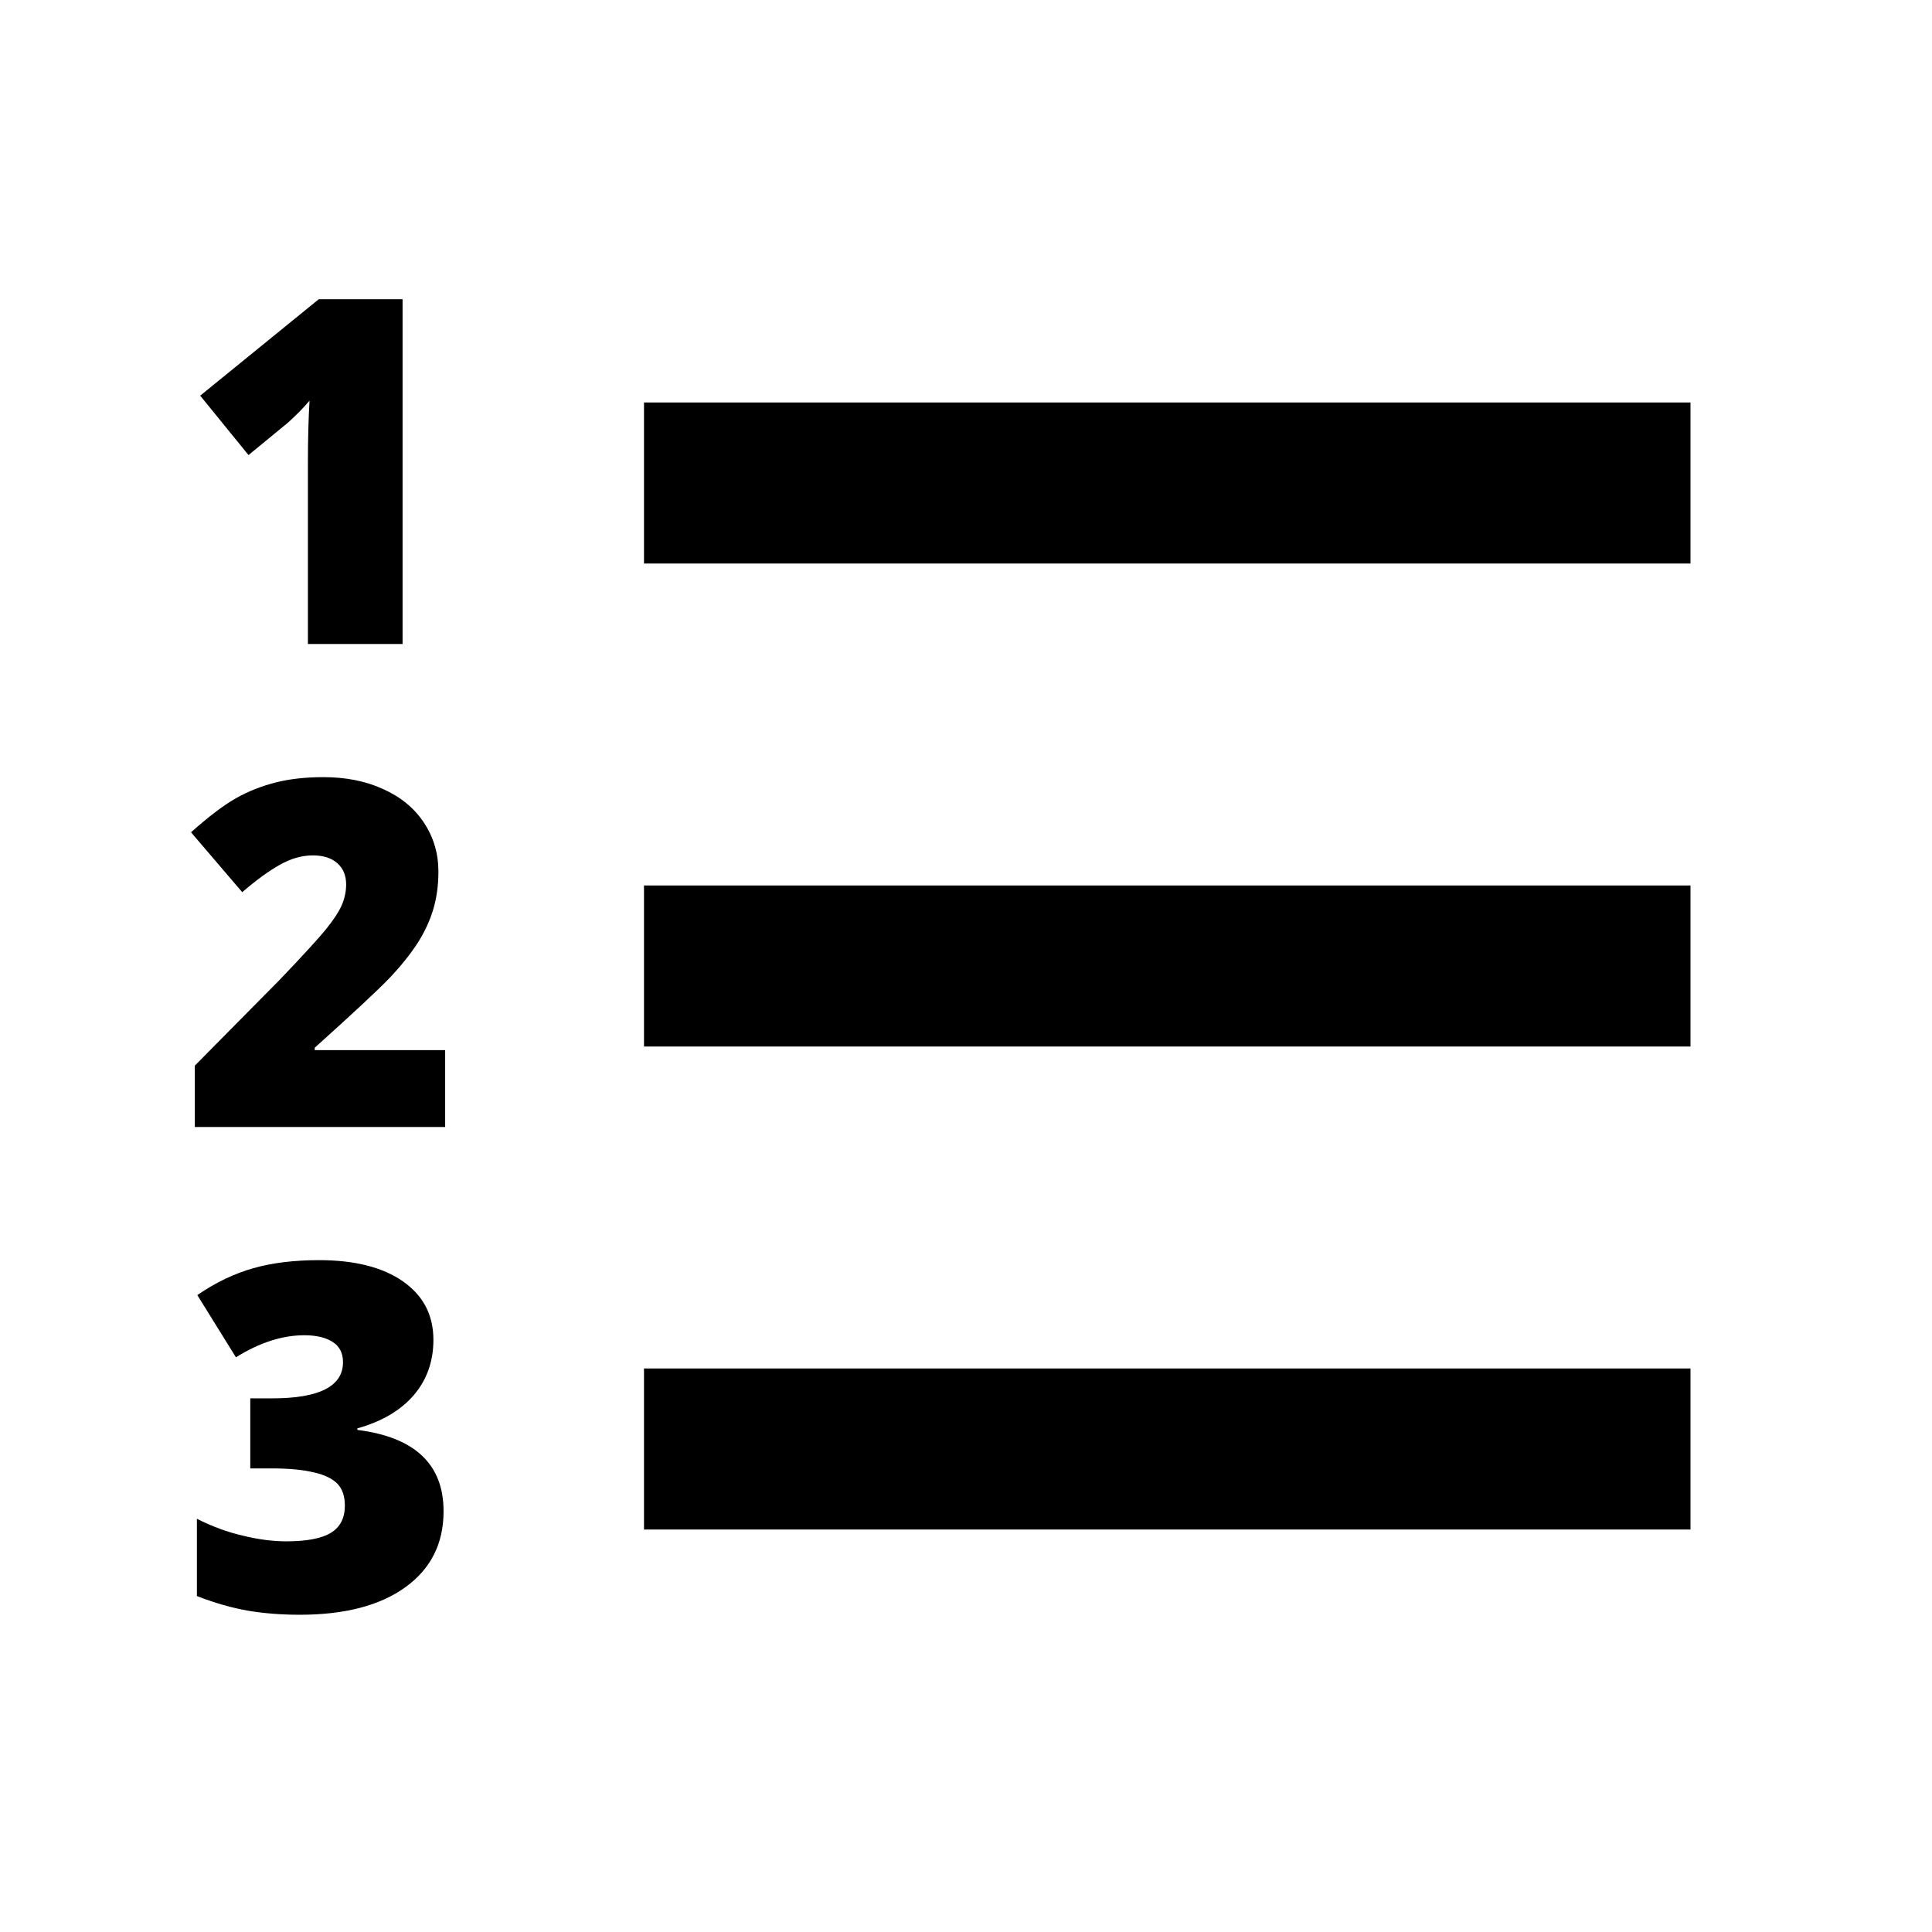
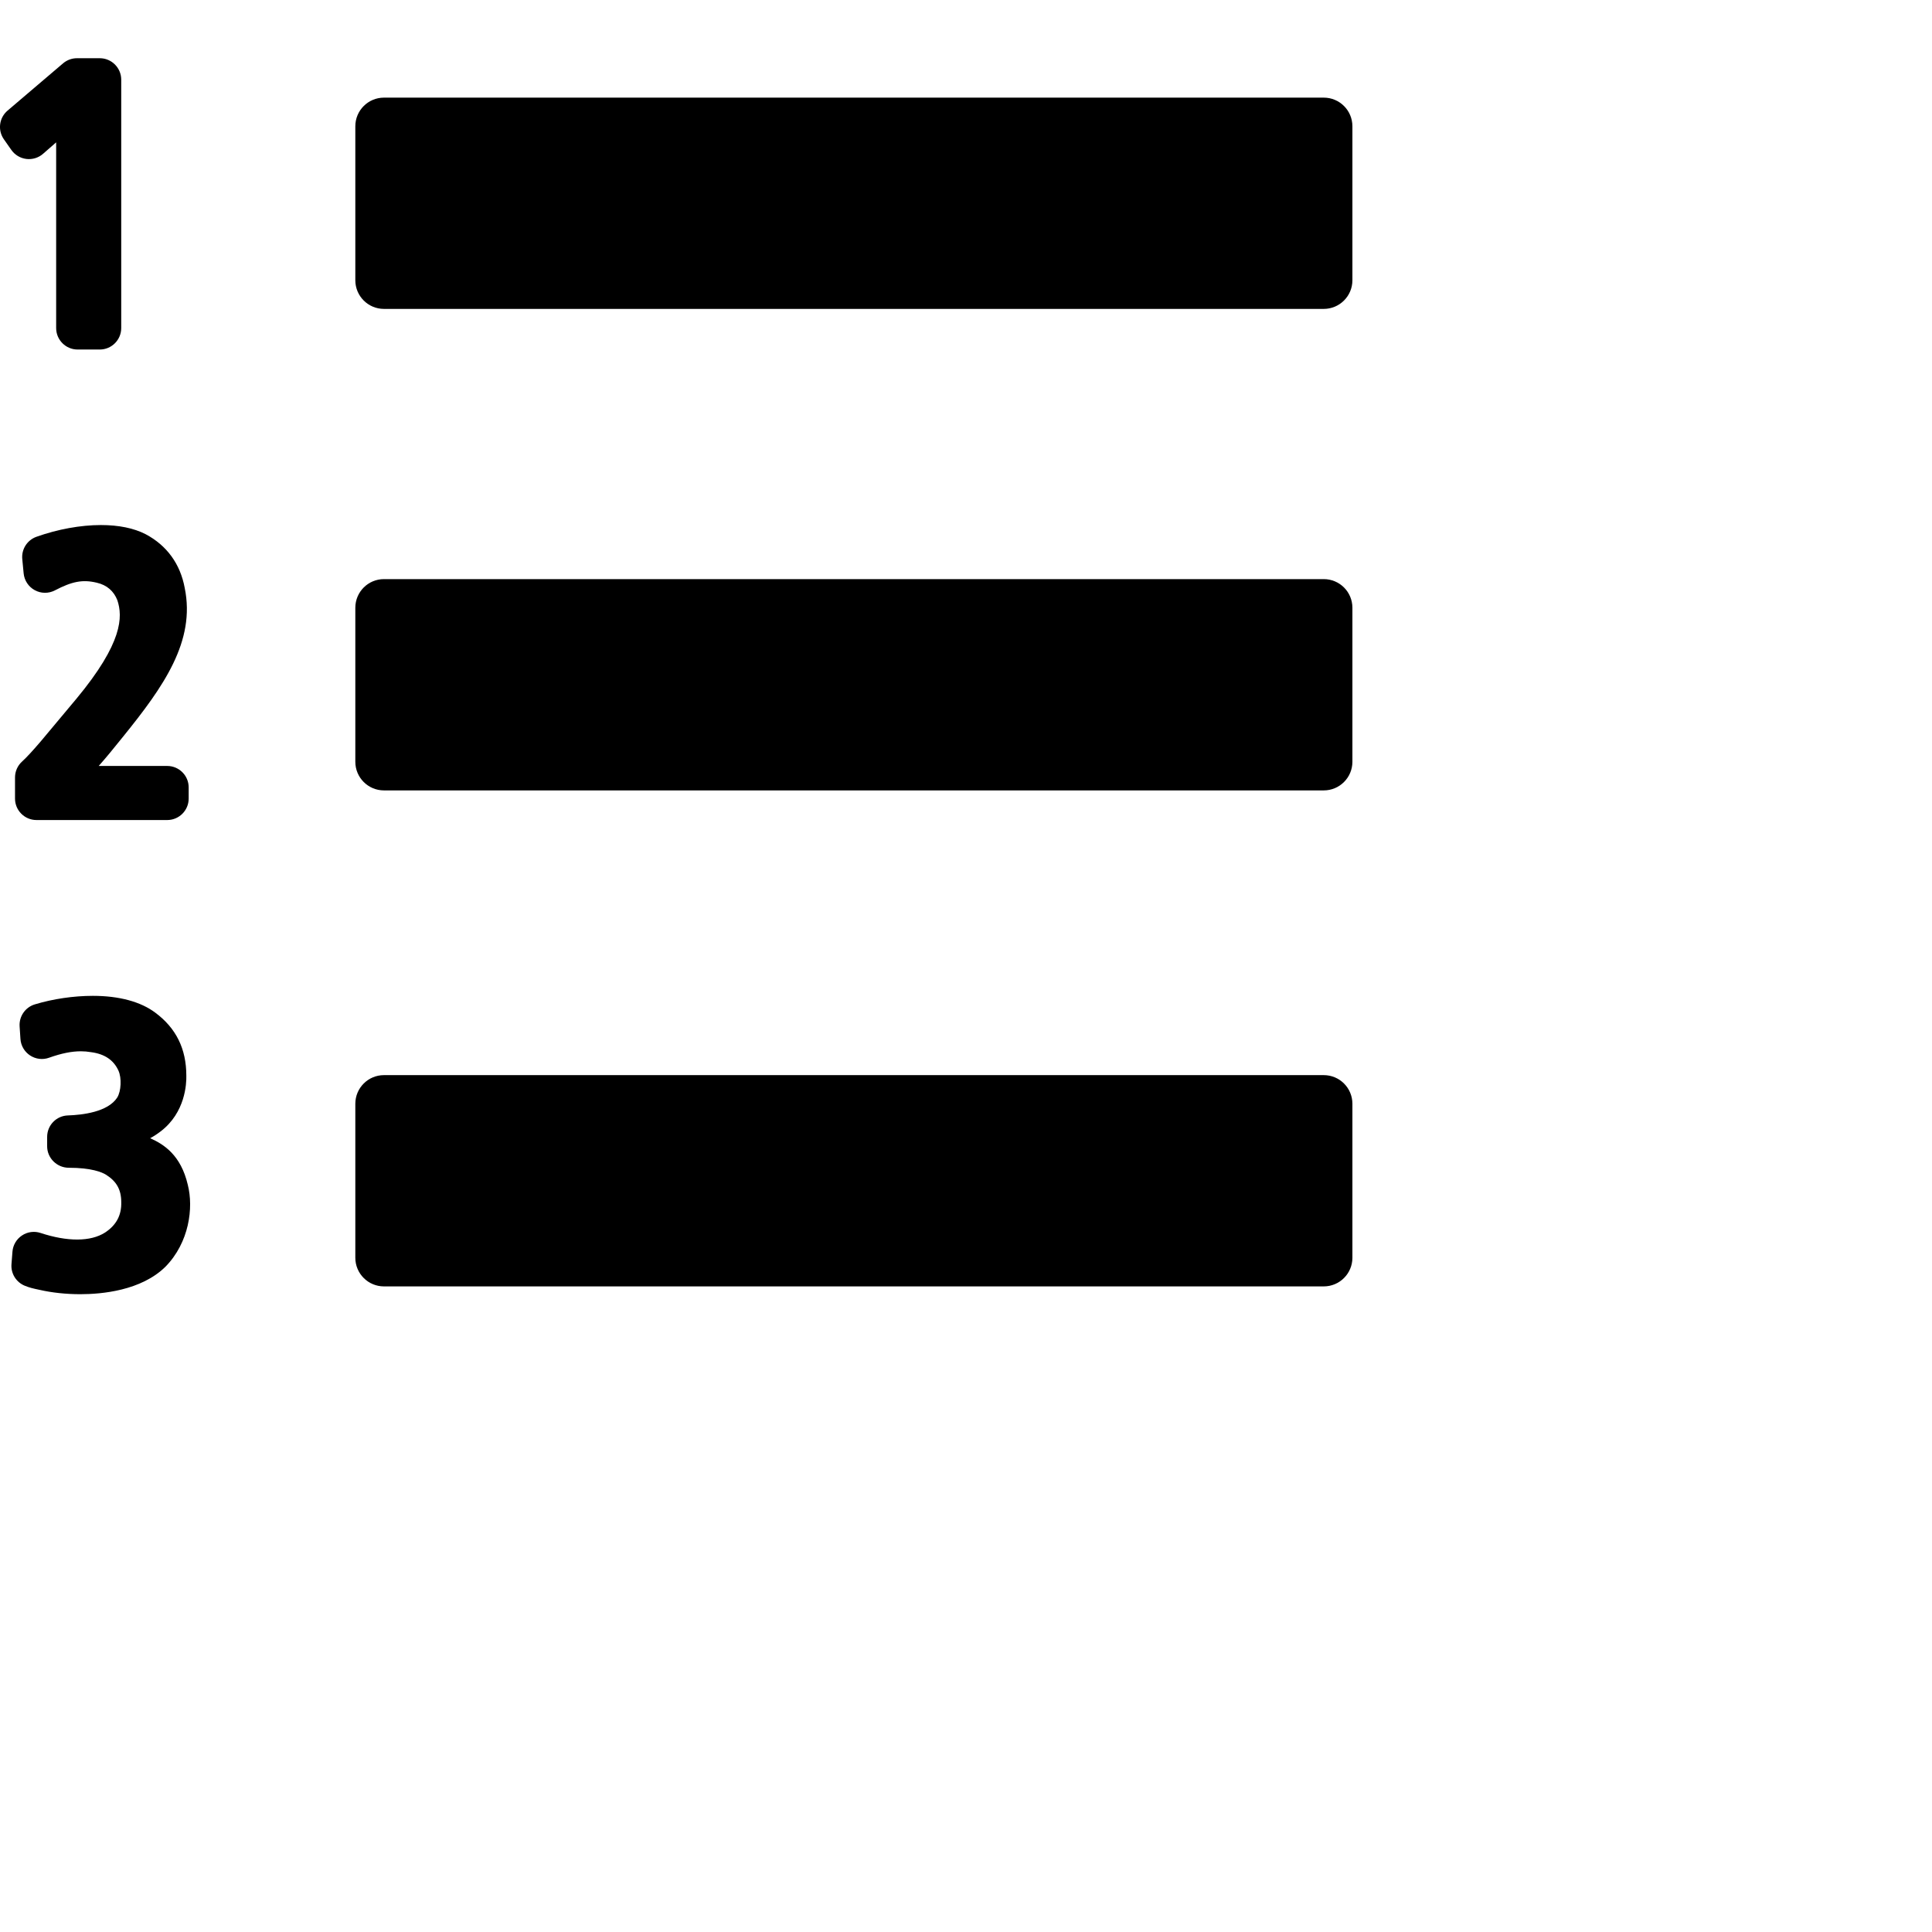
- <svg xmlns="http://www.w3.org/2000/svg" width="800px" height="800px" viewBox="0 0 24 24">
-   <rect x="0" fill="none" width="24" height="24" />
-   <g>
-     <path d="M8 19h13v-2H8v2zm0-6h13v-2H8v2zm0-8v2h13V5H8zm-4.425.252c.107-.096.197-.188.27-.275-.013.228-.02.48-.02.756V8h1.176V3.717H3.96L2.487 4.915l.6.738.487-.4zm.334 7.764c.474-.426.784-.715.93-.867.145-.153.26-.298.35-.436.087-.138.152-.278.194-.42.042-.143.063-.298.063-.466 0-.225-.06-.427-.18-.608s-.29-.32-.507-.417c-.218-.1-.465-.148-.742-.148-.22 0-.42.022-.596.067s-.34.11-.49.195c-.15.085-.337.226-.558.423l.636.744c.174-.15.33-.264.467-.34.138-.078.274-.117.41-.117.13 0 .232.032.304.097.073.064.11.152.11.264 0 .09-.02.176-.055.258-.036.082-.1.18-.192.294-.092.114-.287.328-.586.64L2.42 13.238V14h3.11v-.955H3.91v-.03zm.53 4.746v-.018c.306-.086.54-.225.702-.414.162-.19.243-.42.243-.685 0-.31-.126-.55-.378-.727-.252-.176-.6-.264-1.043-.264-.307 0-.58.033-.816.1s-.47.178-.696.334l.48.773c.293-.183.576-.274.85-.274.147 0 .263.027.35.082s.13.14.13.252c0 .3-.294.45-.882.45h-.27v.87h.264c.217 0 .393.017.527.05.136.03.233.08.294.143.06.064.09.154.09.27 0 .153-.057.265-.173.337-.115.07-.3.106-.554.106-.164 0-.343-.022-.538-.07-.194-.044-.385-.115-.573-.21v.96c.228.088.44.148.637.182.196.033.41.05.64.05.56 0 .998-.114 1.314-.343.315-.228.473-.542.473-.94.002-.585-.356-.923-1.07-1.013z" />
+ <svg xmlns="http://www.w3.org/2000/svg" fill="#000000" style="transform: scale(0.7)" version="1.1" id="Capa_1" viewBox="0 0 94.479 94.479" xml:space="preserve" width="18px">
+   <g id="SVGRepo_bgCarrier" stroke-width="0" />
+   <g id="SVGRepo_tracerCarrier" stroke-linecap="round" stroke-linejoin="round" />
+   <g id="SVGRepo_iconCarrier">
+     <g>
+       <g>
+         <path fill="currentColor" d="M92.479,6.821H26.823c-1.104,0-2,0.896-2,2V19.58c0,1.104,0.896,2,2,2h65.656c1.104,0,2-0.896,2-2V8.821 C94.479,7.717,93.584,6.821,92.479,6.821z" />
+         <path fill="currentColor" d="M92.479,40.457H26.823c-1.104,0-2,0.896-2,2v10.761c0,1.104,0.896,2,2,2h65.656c1.104,0,2-0.896,2-2V42.457 C94.479,41.352,93.584,40.457,92.479,40.457z" />
+         <path fill="currentColor" d="M92.479,75.109H26.823c-1.104,0-2,0.896-2,2v10.759c0,1.104,0.896,2,2,2h65.656c1.104,0,2-0.896,2-2V77.109 C94.479,76.004,93.584,75.109,92.479,75.109z" />
+         <path fill="currentColor" d="M1.842,11.104c0.423,0.051,0.848-0.08,1.167-0.36l0.914-0.799v12.973c0,0.828,0.672,1.5,1.5,1.5h1.546 c0.828,0,1.5-0.672,1.5-1.5V5.567c0-0.828-0.672-1.5-1.5-1.5H5.378c-0.356,0-0.701,0.127-0.973,0.358L0.527,7.728 c-0.589,0.501-0.7,1.369-0.256,2.003l0.522,0.745C1.04,10.825,1.42,11.053,1.842,11.104z" />
+         <path fill="currentColor" d="M2.546,37.5c-0.647,0.23-1.056,0.872-0.99,1.556l0.096,0.999c0.048,0.497,0.339,0.938,0.778,1.176 c0.438,0.238,0.967,0.243,1.409,0.011c1.18-0.615,1.923-0.775,2.922-0.534c0.71,0.163,1.188,0.586,1.438,1.225 c0.378,1.143,0.395,2.957-2.854,6.873l-2.506,2.996c-0.589,0.688-0.99,1.119-1.302,1.404c-0.312,0.284-0.488,0.688-0.488,1.107 v1.475c0,0.828,0.672,1.5,1.5,1.5h9.132c0.828,0,1.5-0.672,1.5-1.5V55.01c0-0.828-0.672-1.5-1.5-1.5H6.896 c0.458-0.515,1.037-1.211,1.716-2.063c2.803-3.468,5.061-6.645,4.292-10.376c-0.309-1.672-1.247-2.966-2.731-3.752 c-0.826-0.424-1.879-0.639-3.127-0.639C5.629,36.68,4.031,36.971,2.546,37.5z" />
+         <path d="M10.491,79.516c0.25-0.135,0.487-0.289,0.74-0.483c1.718-1.313,1.801-3.335,1.786-3.885 c-0.001-1.878-0.712-3.318-2.166-4.401c-1.026-0.77-2.534-1.177-4.361-1.177c-1.347,0-2.787,0.212-4.057,0.596 c-0.668,0.202-1.107,0.839-1.063,1.533l0.058,0.88c0.031,0.471,0.28,0.896,0.673,1.155c0.394,0.259,0.886,0.319,1.327,0.159 c0.864-0.307,1.571-0.45,2.223-0.45c0.229,0,0.457,0.019,0.722,0.063c0.94,0.127,1.563,0.549,1.9,1.283 c0.237,0.52,0.19,1.445-0.083,1.885c-0.654,1.014-2.438,1.217-3.443,1.25c-0.81,0.024-1.453,0.688-1.453,1.498v0.658 c0,0.828,0.687,1.5,1.515,1.5c1.575,0,2.311,0.309,2.596,0.485c0.737,0.465,1.065,1.043,1.066,1.918 c0.025,0.912-0.348,1.606-1.129,2.121c-1.014,0.651-2.64,0.647-4.505,0.032c-0.438-0.146-0.918-0.082-1.302,0.175 c-0.384,0.255-0.629,0.672-0.665,1.132l-0.068,0.872C0.75,88.973,1.135,89.588,1.75,89.83c0.33,0.13,0.551,0.183,1.022,0.281 c0.857,0.196,1.84,0.302,2.842,0.302c1.493,0,4.248-0.247,5.944-1.919c1.657-1.69,1.974-4.11,1.56-5.729 C12.636,80.704,11.461,79.946,10.491,79.516z" fill="currentColor" />
+       </g>
+     </g>
  </g>
</svg>
